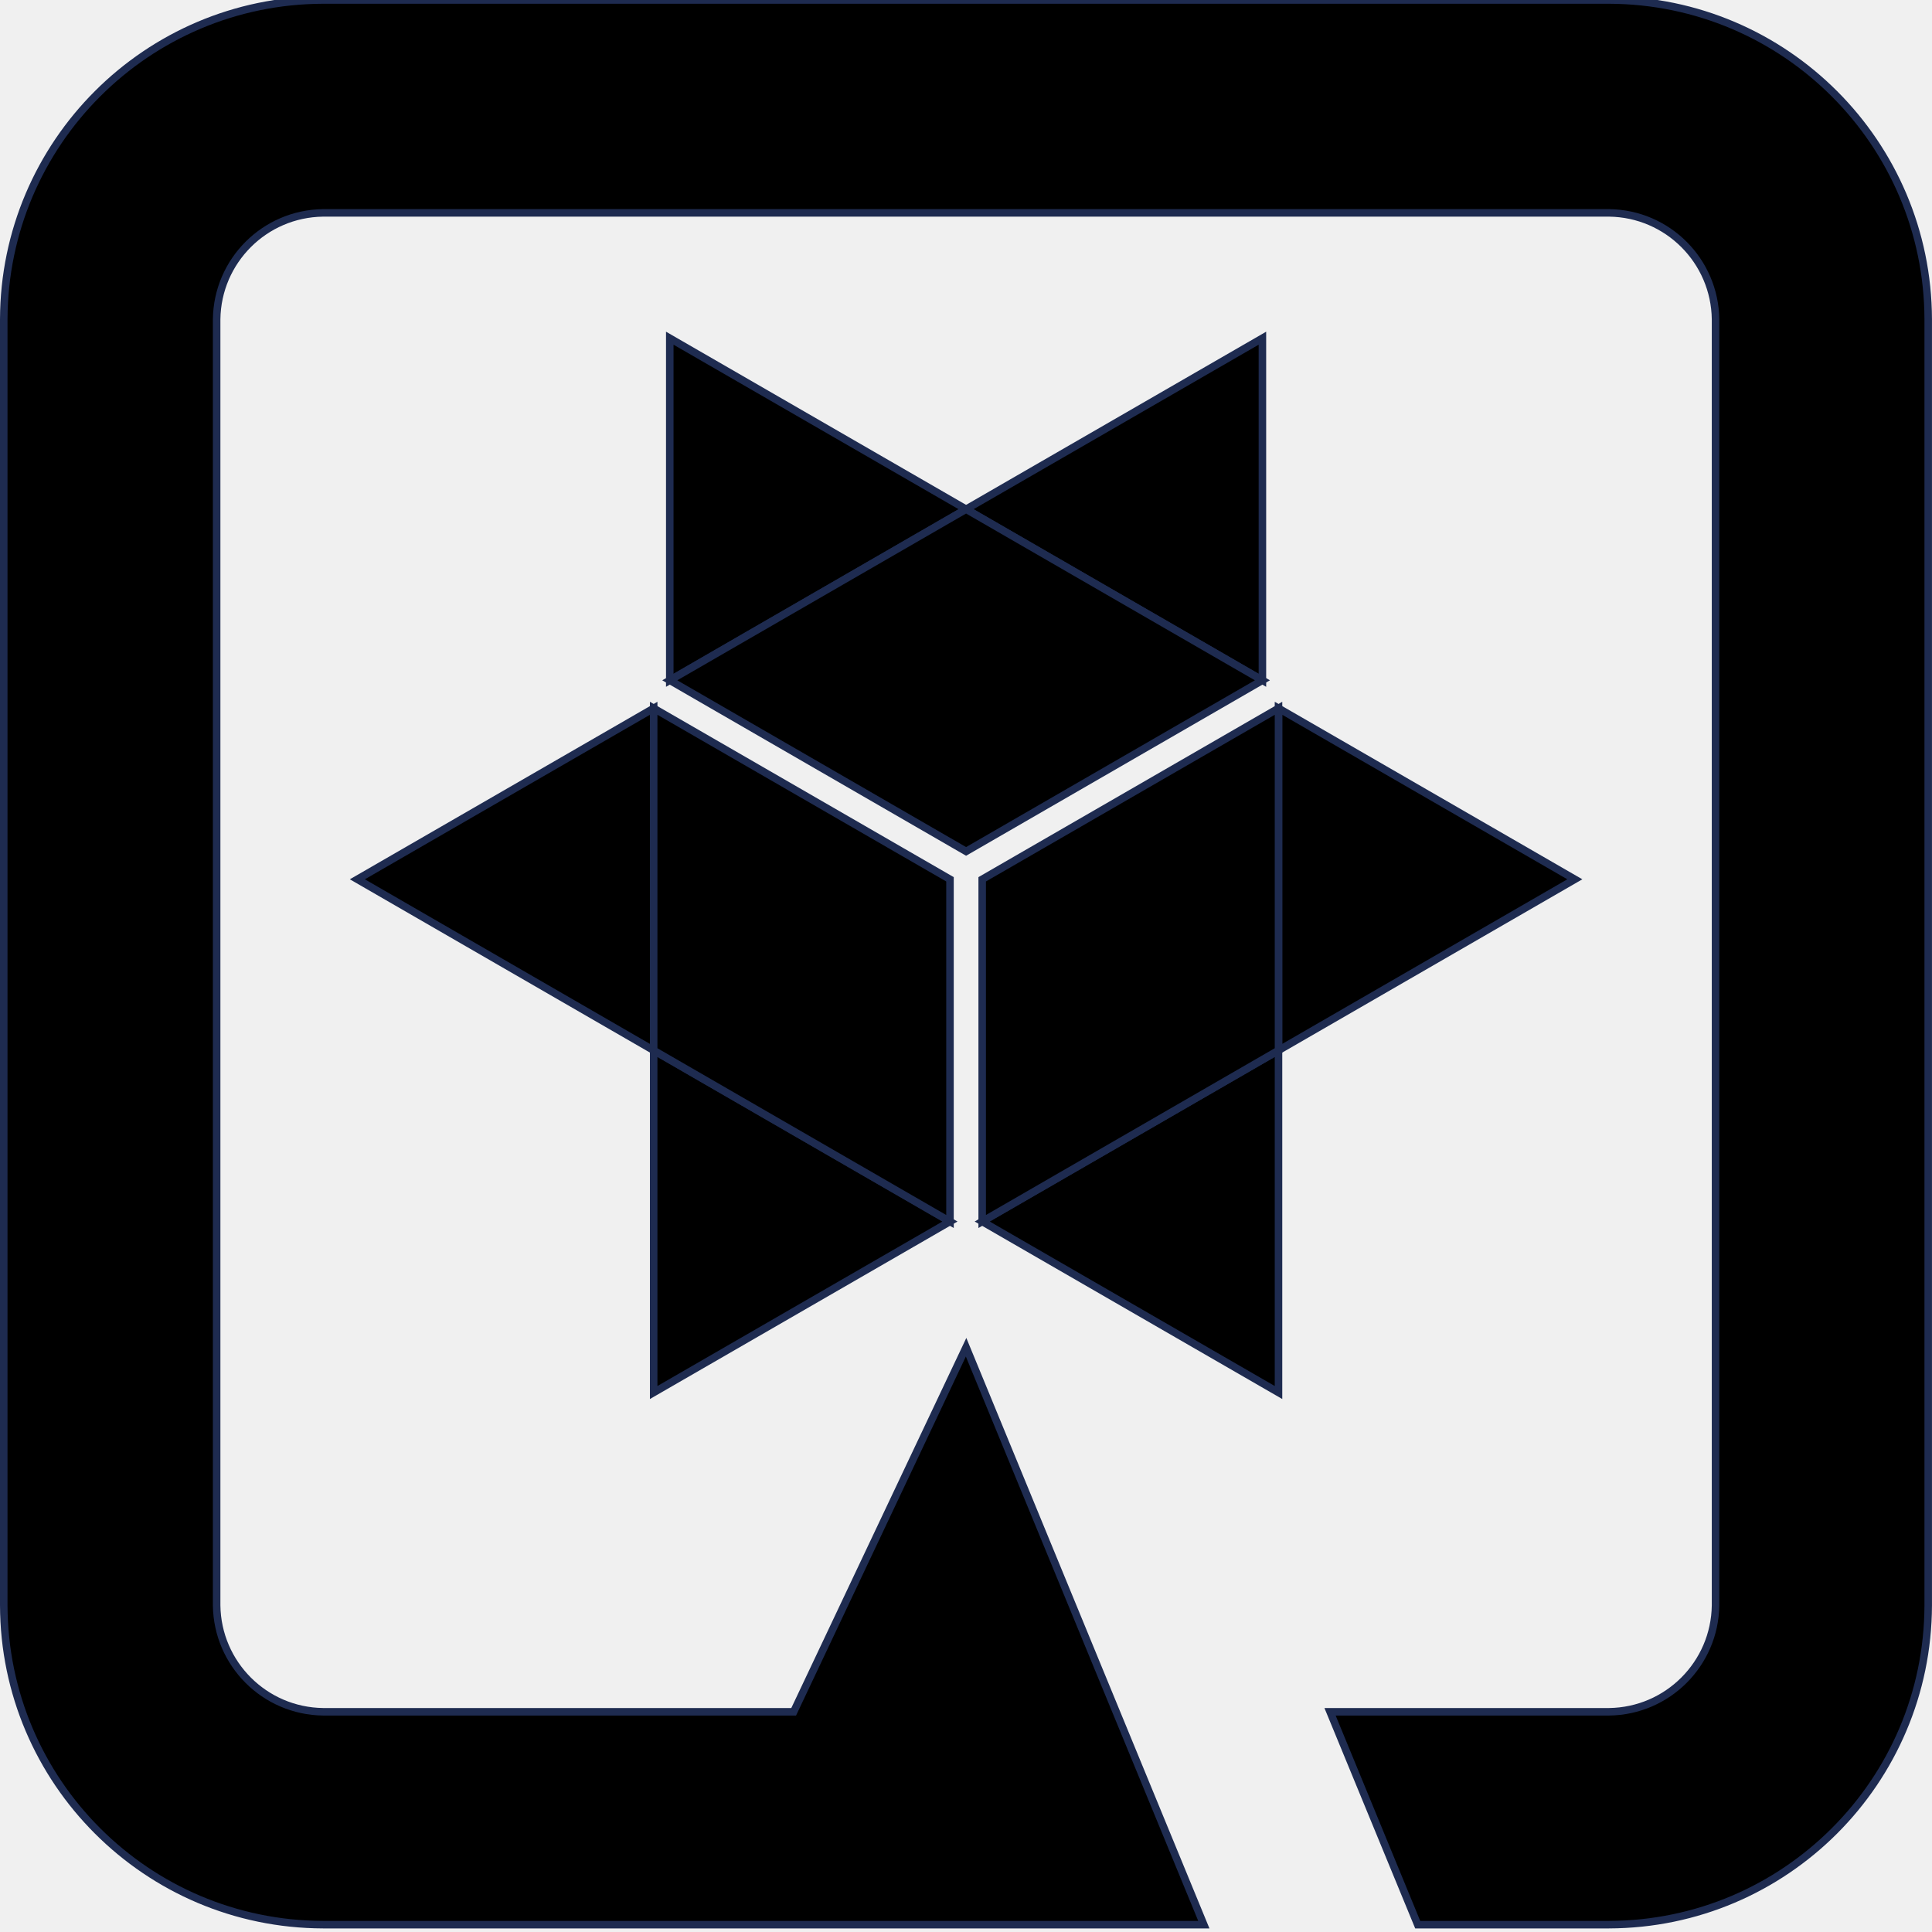
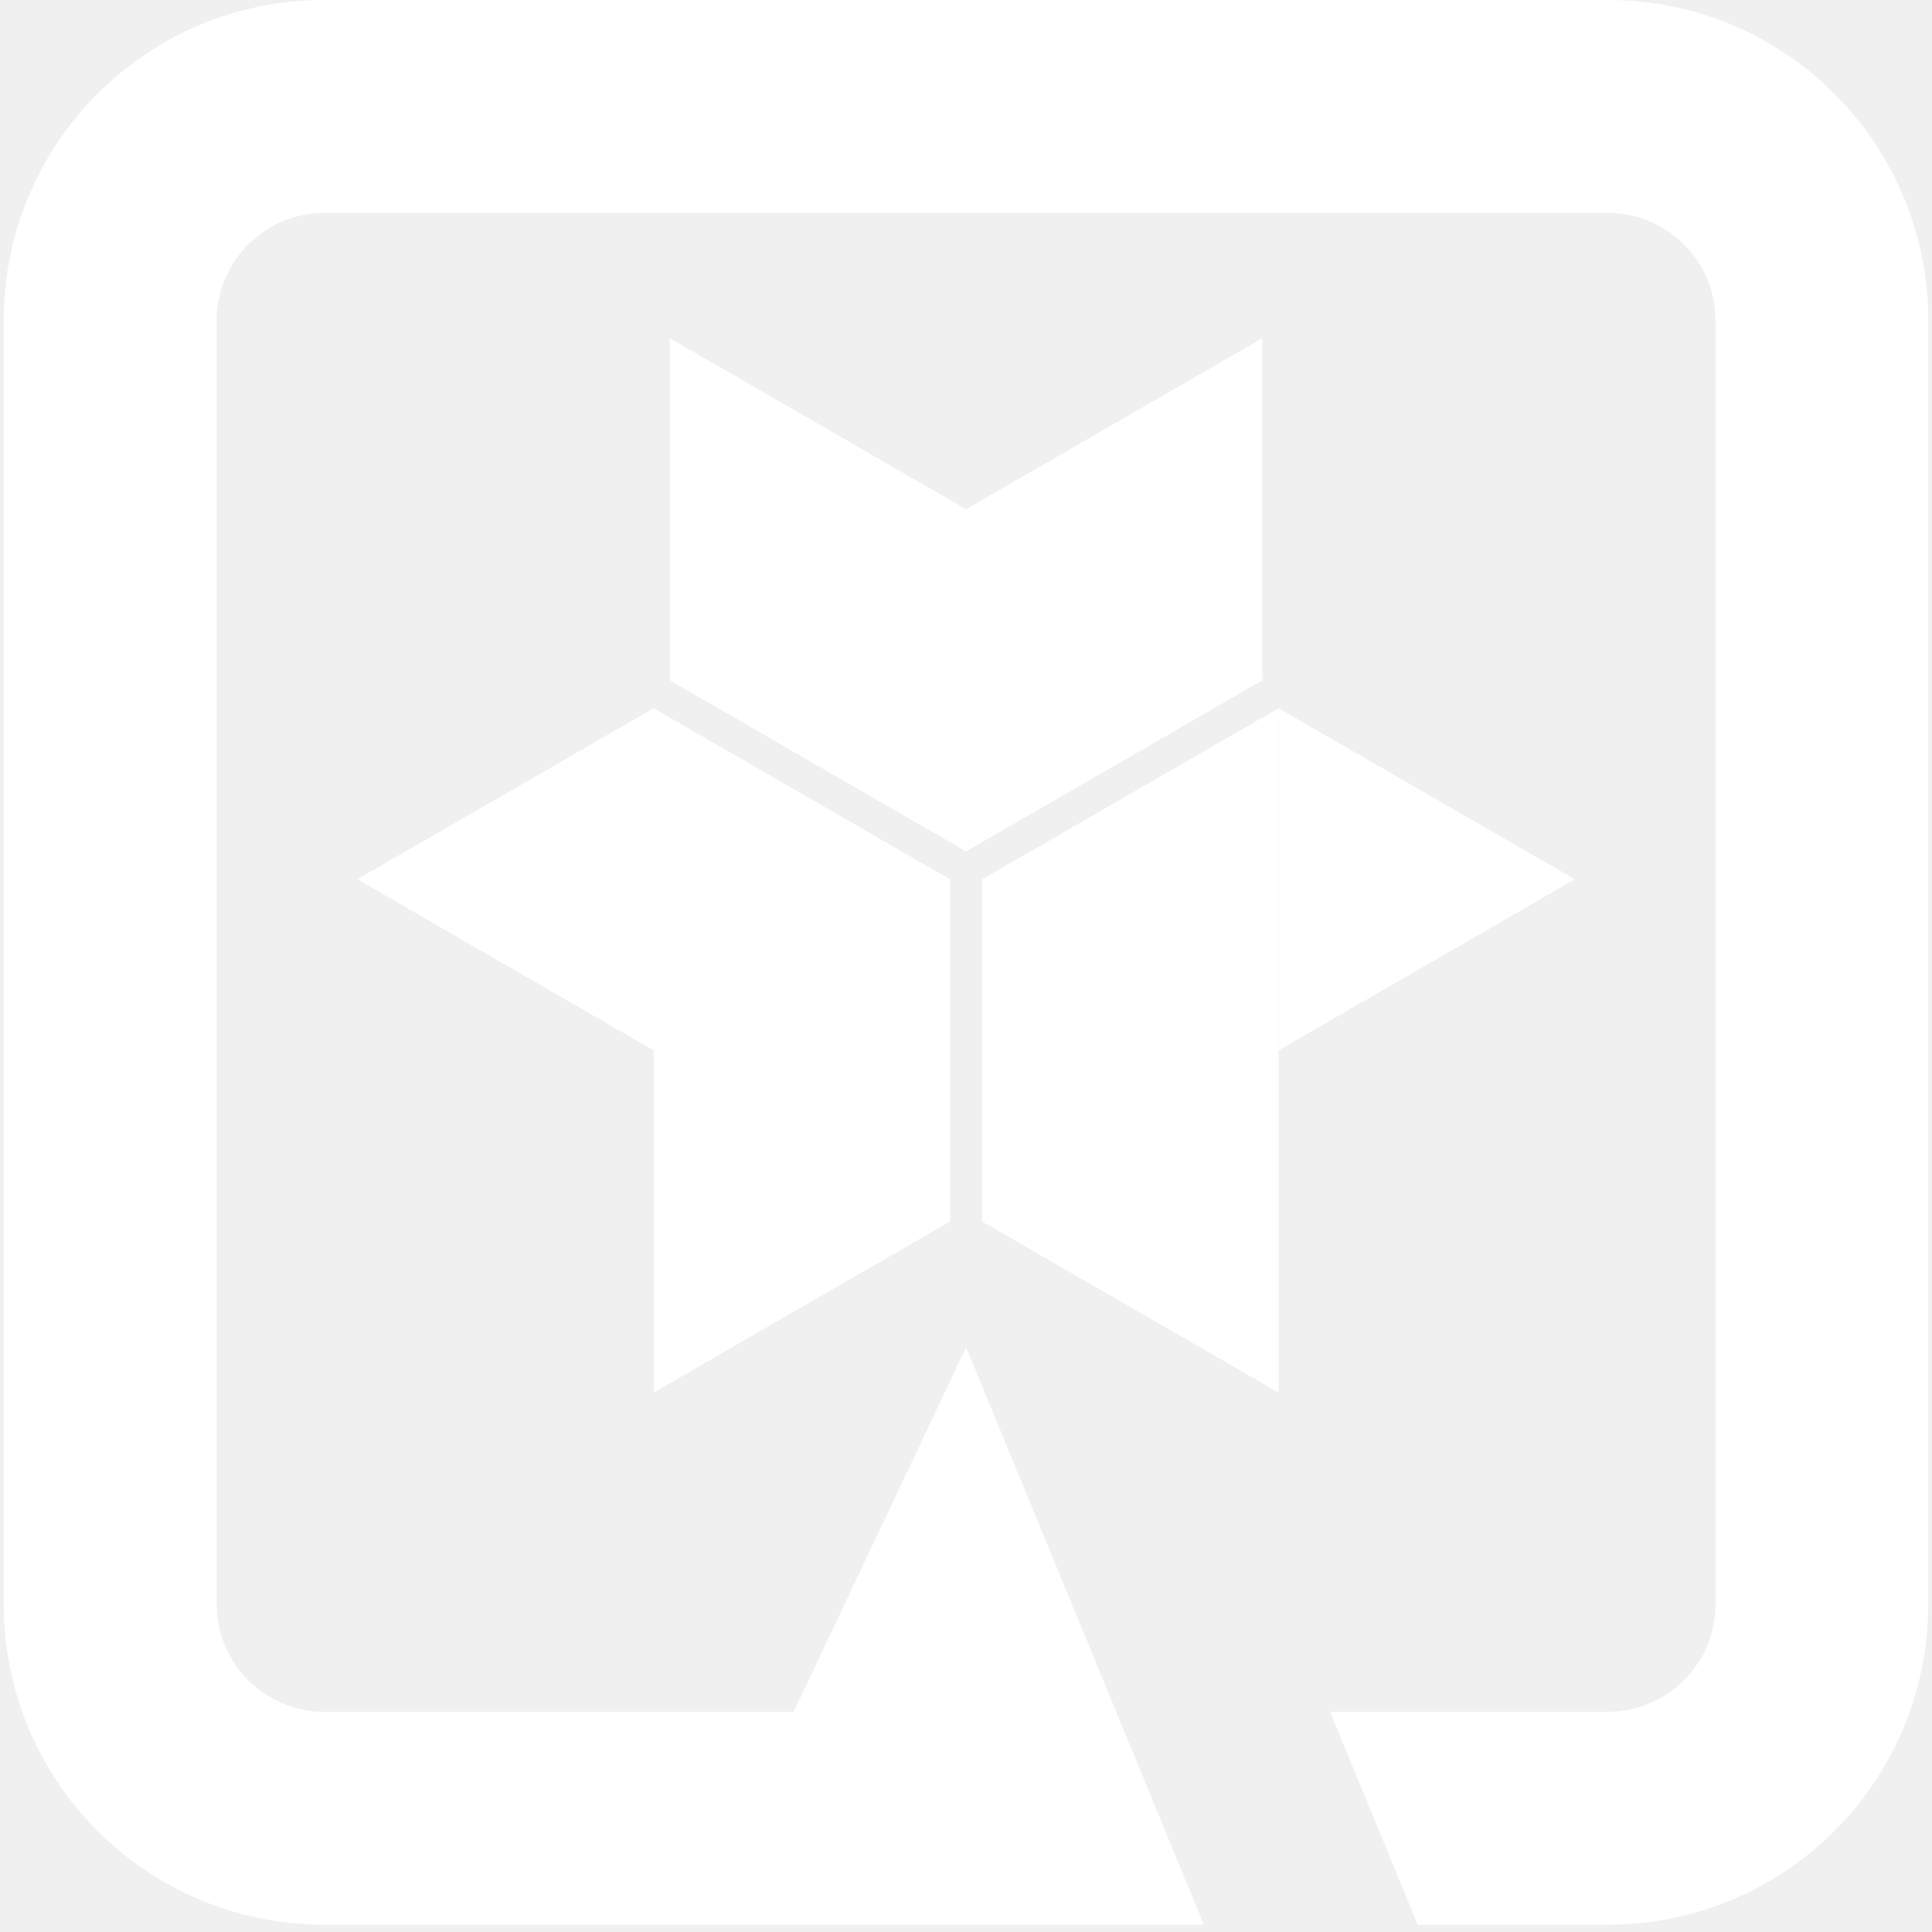
- <svg xmlns="http://www.w3.org/2000/svg" viewBox="-0.5 0 257 257" version="1.1" preserveAspectRatio="xMidYMid" fill="#1e2b50" stroke="#1e2b50">
-   <g id="SVGRepo_bgCarrier" stroke-width="0" />
-   <g id="SVGRepo_tracerCarrier" stroke-linecap="round" stroke-linejoin="round" />
-   <g id="SVGRepo_iconCarrier">
-     <g>
-       <path d="M213.554,0 C236.972,0.081 255.931,19.052 255.997,42.47 L255.997,42.47 L255.997,213.554 C255.931,236.982 236.955,255.958 213.528,256.024 L213.528,256.024 L188.088,256.024 L176.427,227.706 L213.554,227.706 C221.328,227.605 227.605,221.328 227.706,213.554 L227.706,213.554 L227.706,42.47 C227.605,34.696 221.328,28.419 213.554,28.318 L213.554,28.318 L42.47,28.318 C34.696,28.419 28.419,34.696 28.318,42.47 L28.318,42.47 L28.318,213.554 C28.419,221.328 34.696,227.605 42.47,227.706 L42.47,227.706 L105.077,227.706 L128.012,179.212 L159.637,256.024 L42.47,256.024 C19.042,255.958 0.066,236.982 0,213.554 L0,213.554 L0,42.47 C0.066,19.042 19.042,0.066 42.47,0 L42.47,0 L213.554,0 Z M169.571,139.727 L169.571,185.237 L130.154,162.489 L169.571,139.727 Z M86.453,94.218 L86.453,139.727 L47.035,116.966 L86.453,94.218 Z M167.429,44.987 L167.429,90.496 L128.012,67.735 L167.429,44.987 Z" fill="#000000"> </path>
-       <path d="M86.453,139.727 L125.87,162.489 L86.453,185.237 L86.453,139.727 Z M169.571,94.218 L208.989,116.966 L169.571,139.727 L169.571,94.218 Z M88.595,44.987 L128.012,67.735 L88.595,90.496 L88.595,44.987 Z" fill="#000000"> </path>
-       <path d="M86.453,94.218 L125.87,116.966 L125.87,162.489 L86.453,139.727 L86.453,94.218 Z M169.571,94.218 L169.571,139.727 L130.154,162.489 L130.154,116.966 L169.571,94.218 Z M128.012,67.735 L167.429,90.496 L128.012,113.257 L88.595,90.496 L128.012,67.735 Z" fill="#000000"> </path>
-     </g>
+ <svg xmlns="http://www.w3.org/2000/svg" width="800px" height="800px" viewBox="-0.5 0 257 257" version="1.1" preserveAspectRatio="xMidYMid">
+   <g>
+     <path d="M213.554,0 C236.972,0.081 255.931,19.052 255.997,42.47 L255.997,42.47 L255.997,213.554 C255.931,236.982 236.955,255.958 213.528,256.024 L213.528,256.024 L188.088,256.024 L176.427,227.706 L213.554,227.706 C221.328,227.605 227.605,221.328 227.706,213.554 L227.706,213.554 L227.706,42.47 C227.605,34.696 221.328,28.419 213.554,28.318 L213.554,28.318 L42.47,28.318 C34.696,28.419 28.419,34.696 28.318,42.47 L28.318,42.47 L28.318,213.554 C28.419,221.328 34.696,227.605 42.47,227.706 L42.47,227.706 L105.077,227.706 L128.012,179.212 L159.637,256.024 L42.47,256.024 C19.042,255.958 0.066,236.982 0,213.554 L0,213.554 L0,42.47 C0.066,19.042 19.042,0.066 42.47,0 L42.47,0 L213.554,0 Z M169.571,139.727 L169.571,185.237 L130.154,162.489 L169.571,139.727 Z M86.453,94.218 L86.453,139.727 L47.035,116.966 L86.453,94.218 Z M167.429,44.987 L167.429,90.496 L128.012,67.735 L167.429,44.987 Z" fill="#FFF">
+ 
+ </path>
+     <path d="M86.453,139.727 L125.87,162.489 L86.453,185.237 L86.453,139.727 Z M169.571,94.218 L208.989,116.966 L169.571,139.727 L169.571,94.218 Z M88.595,44.987 L128.012,67.735 L88.595,90.496 L88.595,44.987 Z" fill="#FFF">
+ 
+ </path>
+     <path d="M86.453,94.218 L125.87,116.966 L125.87,162.489 L86.453,139.727 L86.453,94.218 Z M169.571,94.218 L169.571,139.727 L130.154,162.489 L130.154,116.966 L169.571,94.218 Z M128.012,67.735 L167.429,90.496 L128.012,113.257 L88.595,90.496 L128.012,67.735 Z" fill="#FFF">
+ 
+ </path>
  </g>
</svg>
